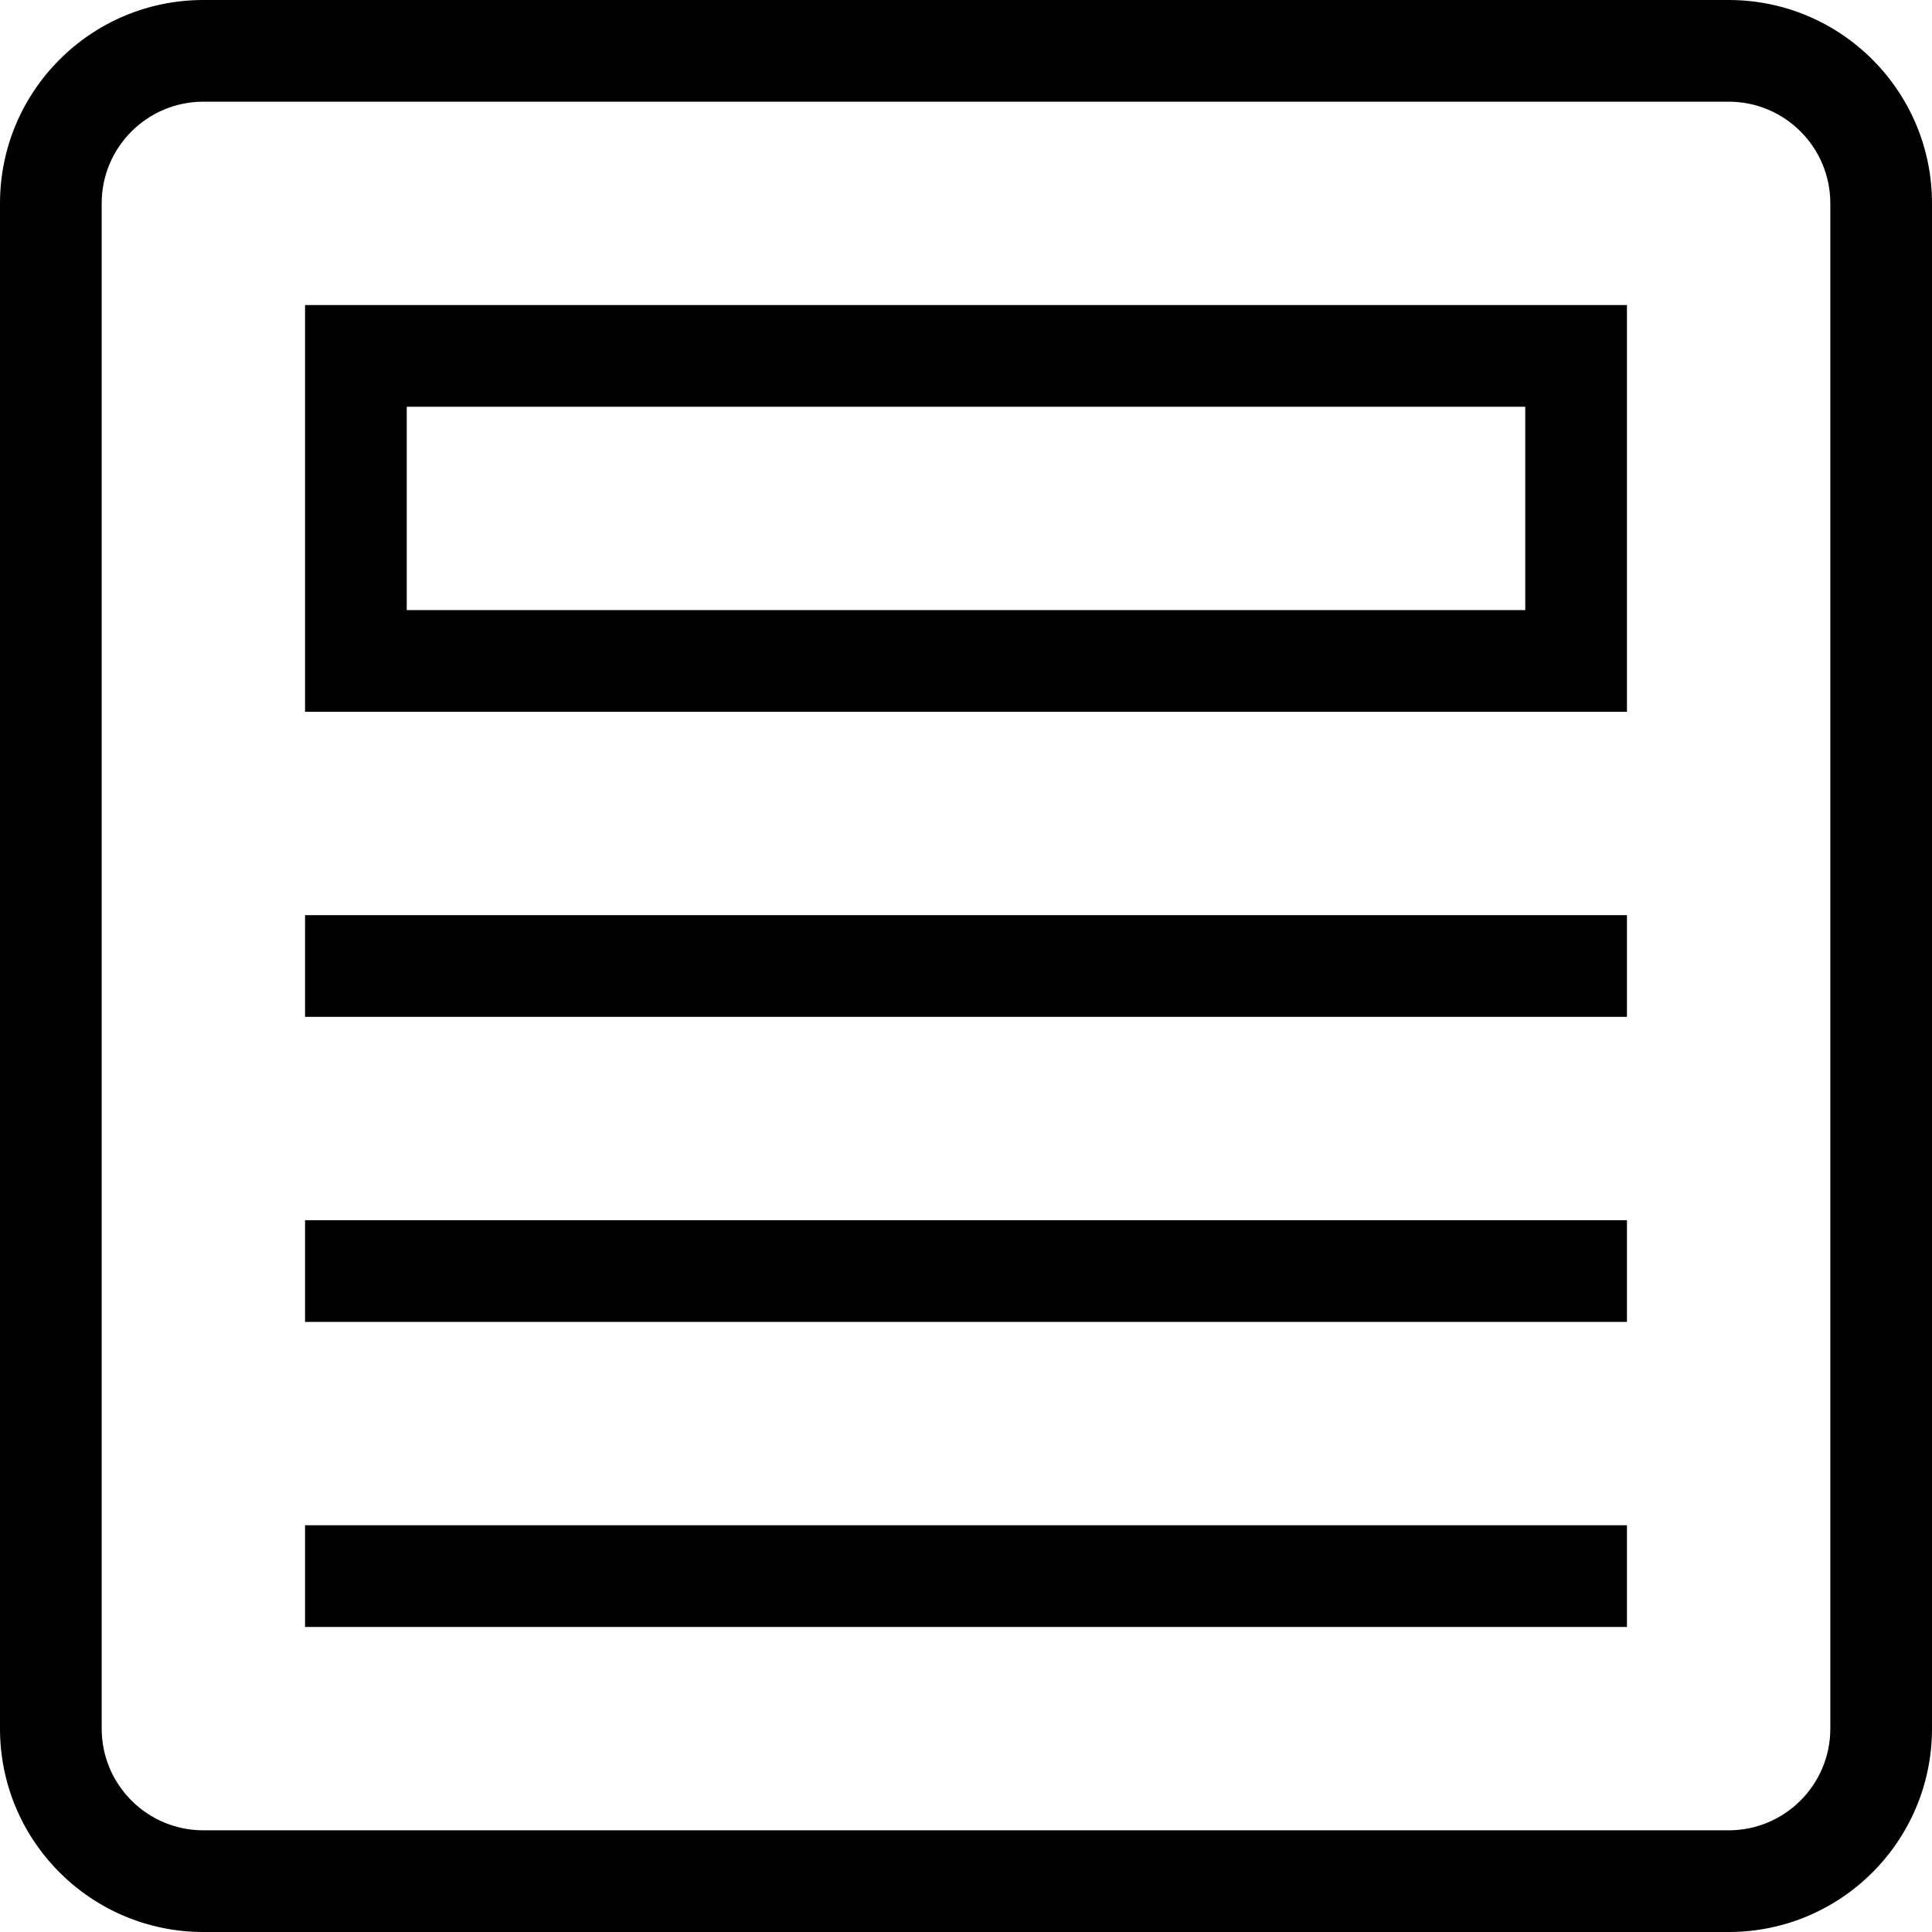
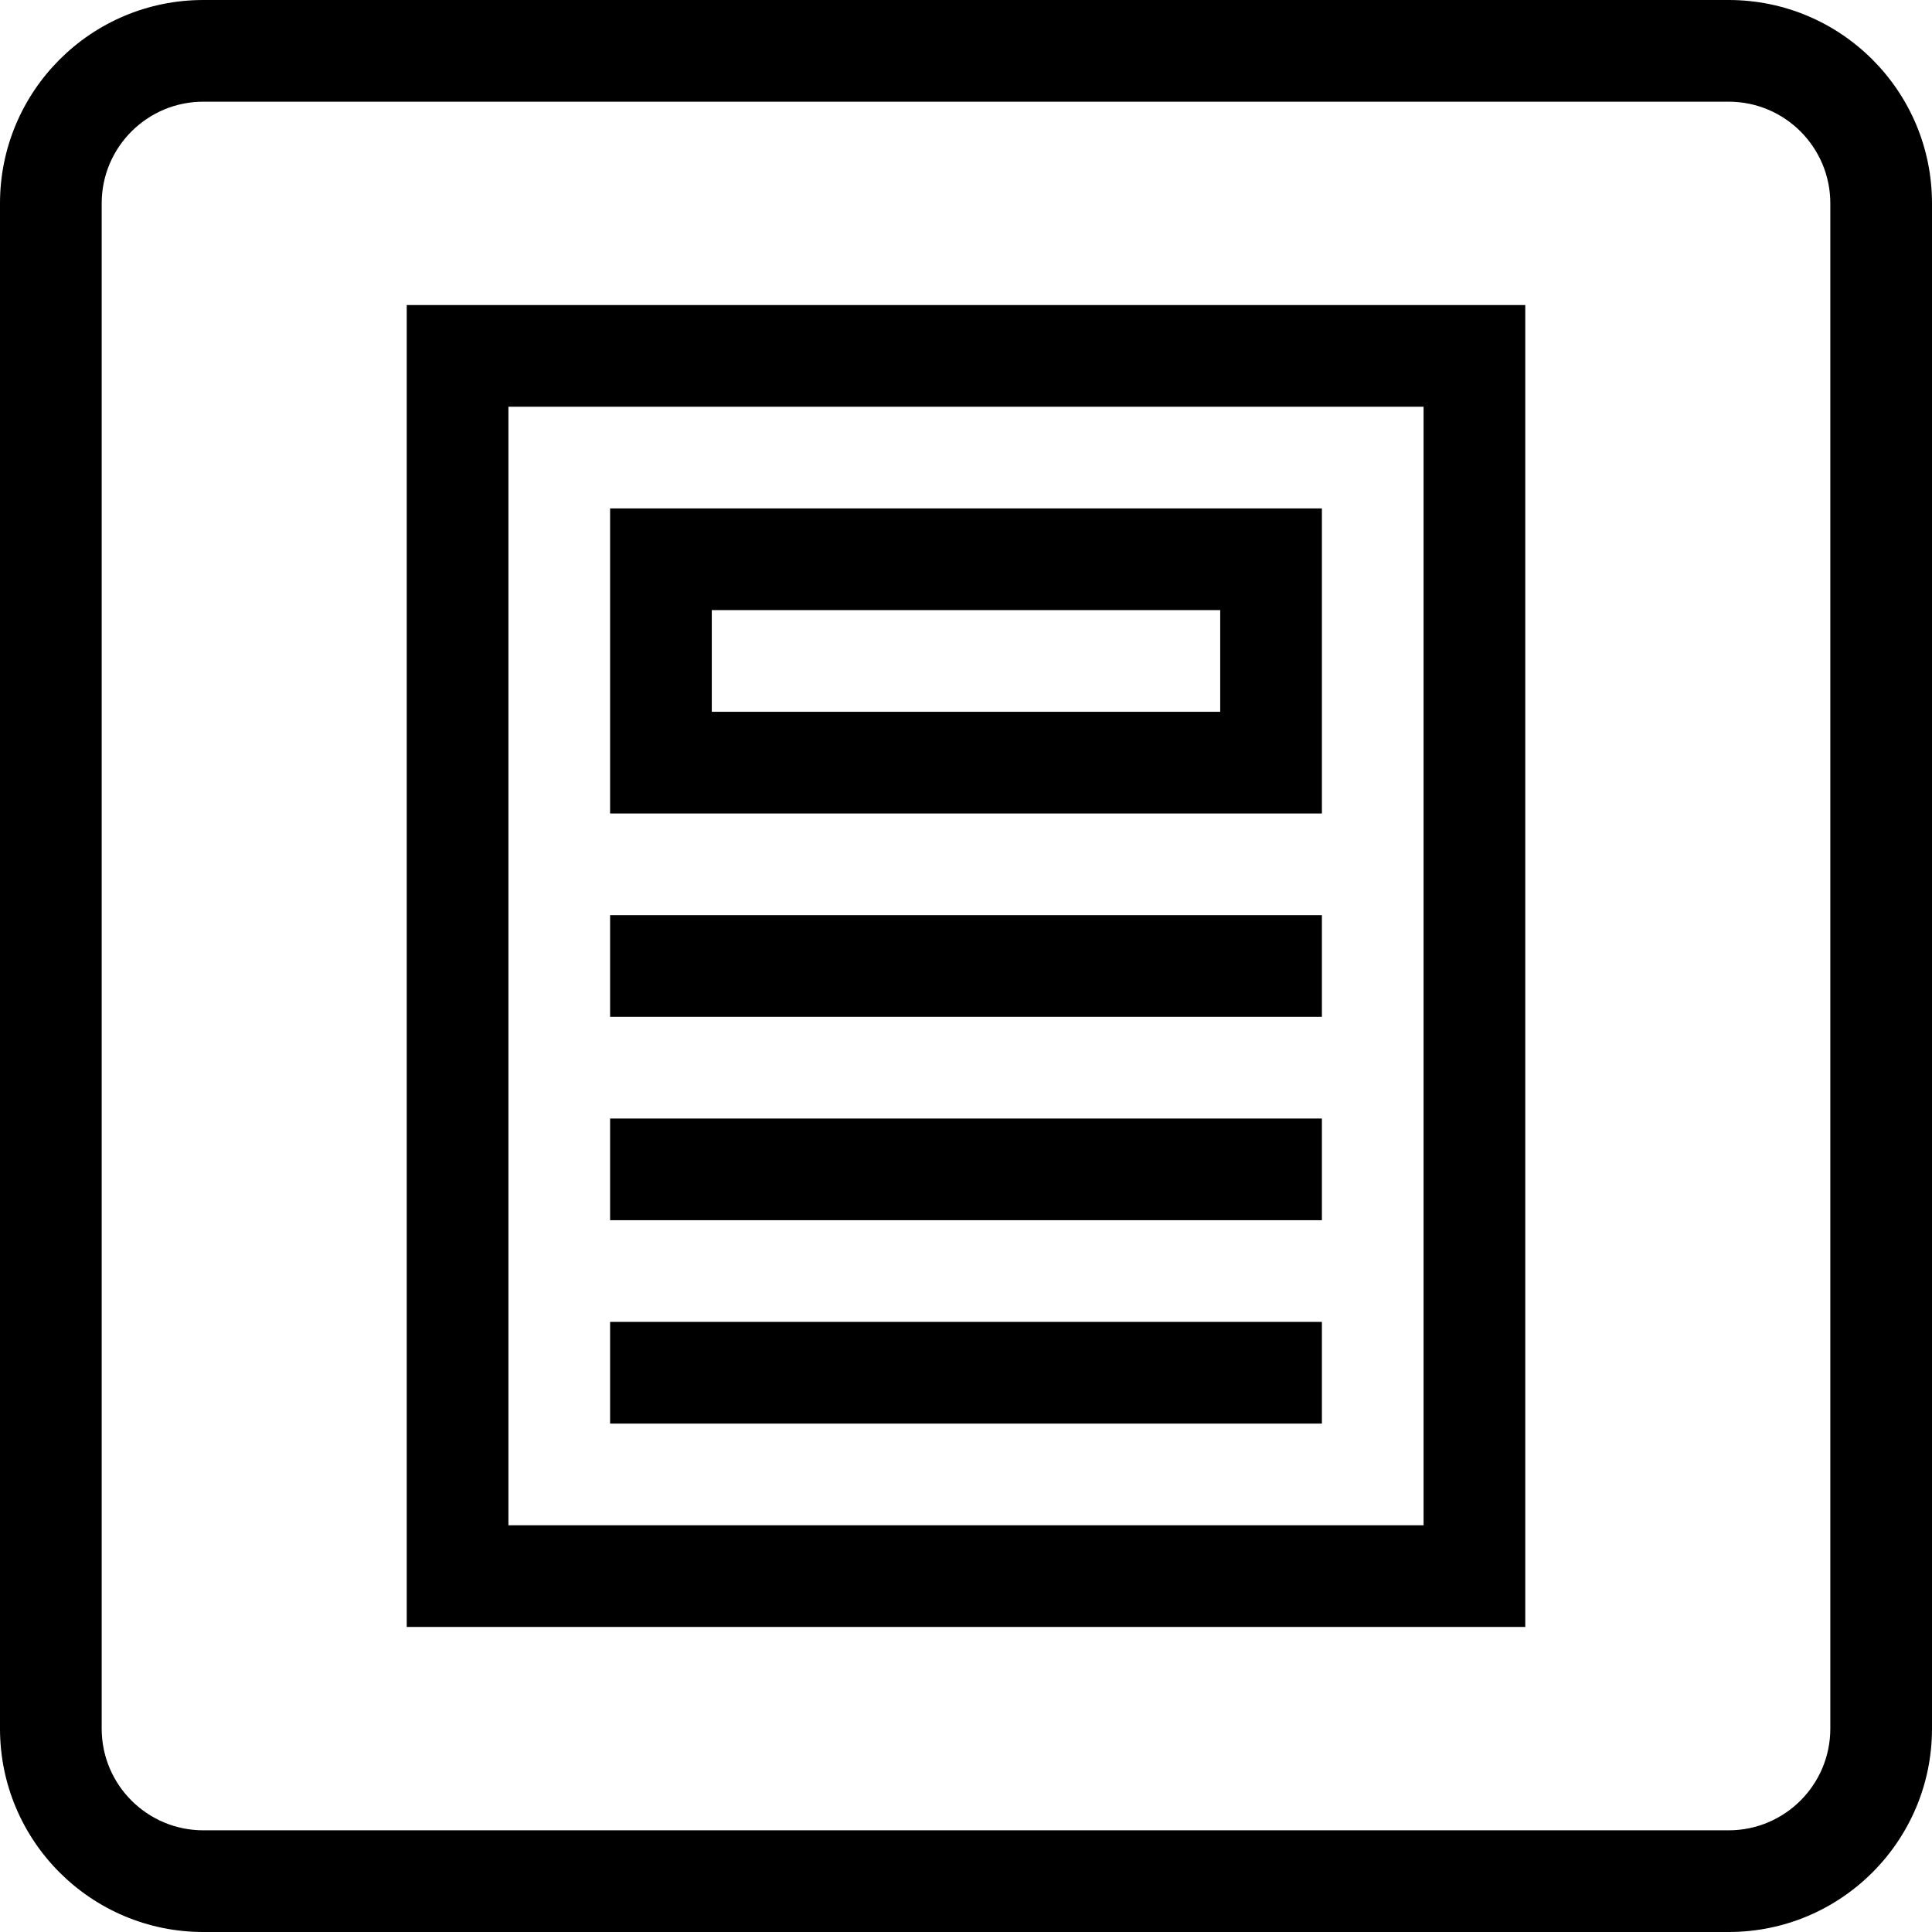
<svg xmlns="http://www.w3.org/2000/svg" width="19" height="19" viewBox="0 0 19 19">
  <defs>
-     <style>.a{fill:none;}.b{clip-path:url(#a);}.c{stroke:rgba(0,0,0,0);}</style>
+     <style>.a{fill:none;}.b{clip-path:url(#a);}</style>
    <clipPath id="a">
      <rect class="a" width="19" height="19" />
    </clipPath>
  </defs>
  <g class="b">
-     <path class="c" d="M726-8076a2,2,0,0,1-2-2v-15a2,2,0,0,1,2-2h15a2,2,0,0,1,2,2v15a2,2,0,0,1-2,2Zm-1-17v15a1,1,0,0,0,1,1h15a1,1,0,0,0,1-1v-15a1,1,0,0,0-1-1H726A1,1,0,0,0,725-8093Zm2,14v-1h13v1Zm0-3v-1h13v1Zm0-3v-1h13v1Zm0-3v-4h13v4Zm1-1h11v-2H728Z" transform="translate(-724 8095)" />
+     <g transform="translate(-412 -110)">
+       <path d="M429,110H414a2,2,0,0,0-2,2v15a2,2,0,0,0,2,2h15a2,2,0,0,0,2-2V112A2,2,0,0,0,429,110Zm1,17a1,1,0,0,1-1,1H414a1,1,0,0,1-1-1V112a1,1,0,0,1,1-1h15a1,1,0,0,1,1,1Z" />
+       <path d="M416,126h11V113H416Zm1-12h9v11h-9Z" />
+       <path d="M418,118h7v-3h-7Zm1-2h5v1h-5Z" />
+       <rect width="7" height="1" transform="translate(418 121)" />
+       <rect width="7" height="1" transform="translate(418 123)" />
+       <rect width="7" height="1" transform="translate(418 119)" />
+     </g>
  </g>
</svg>
